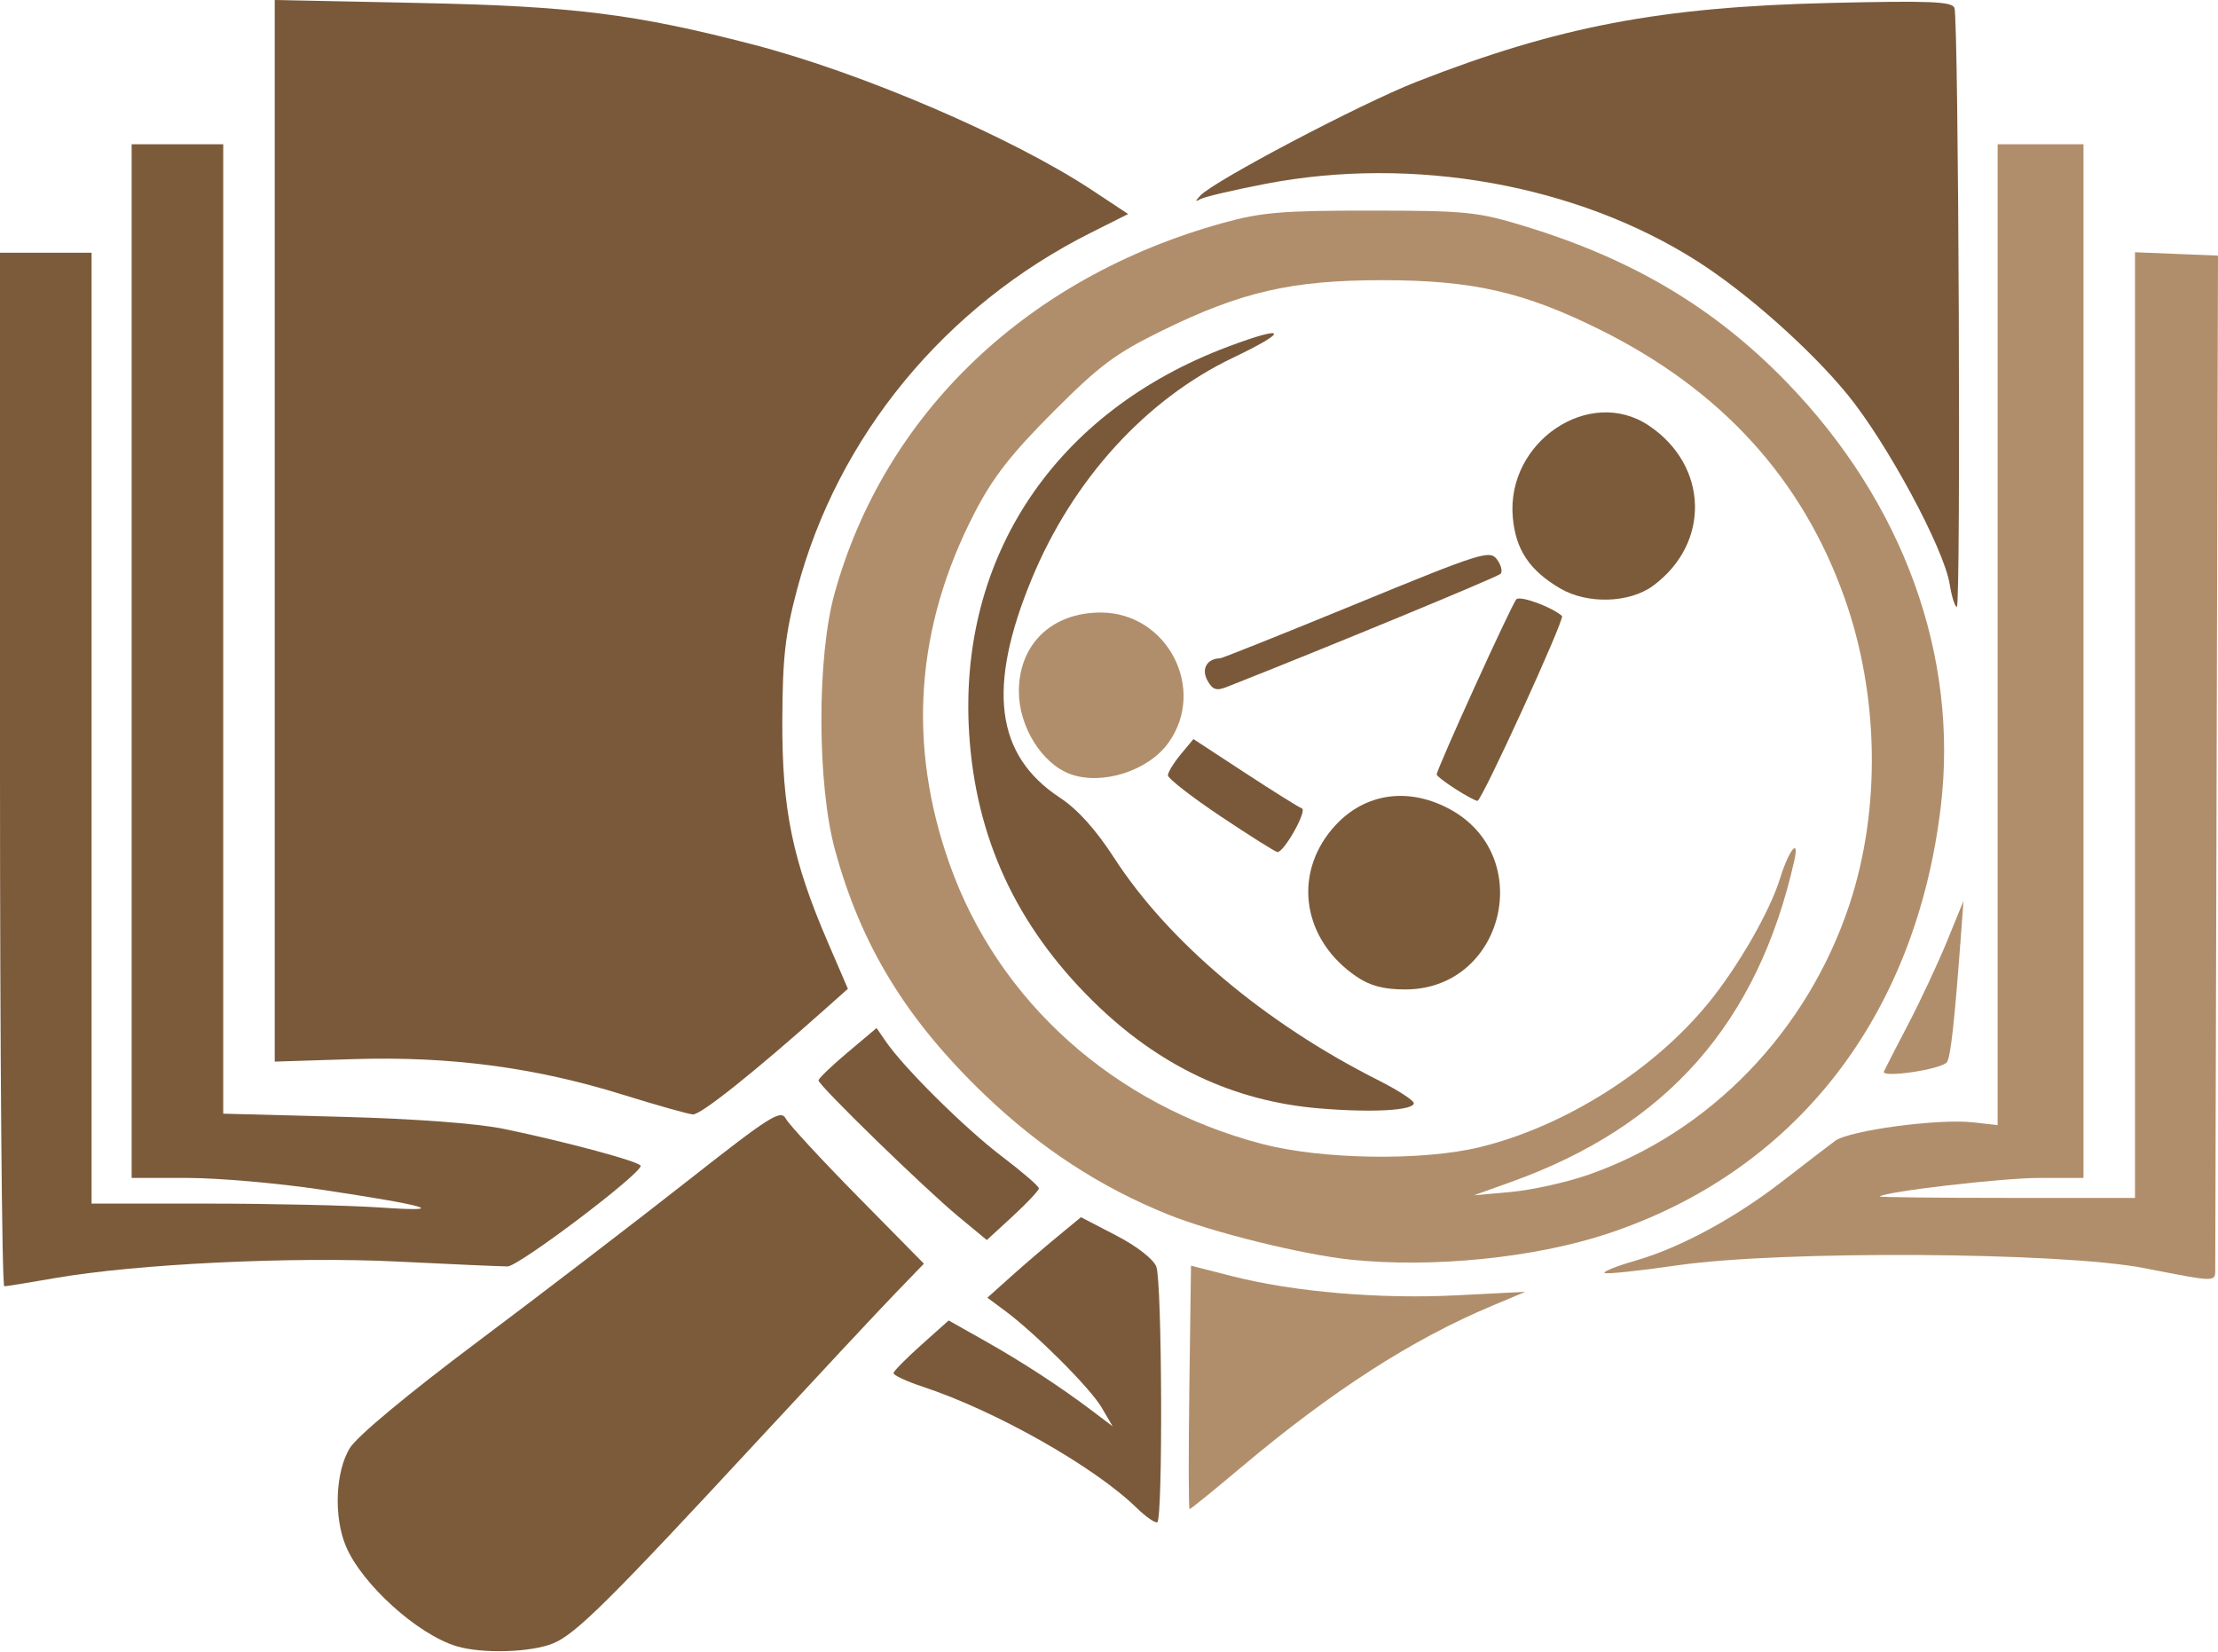
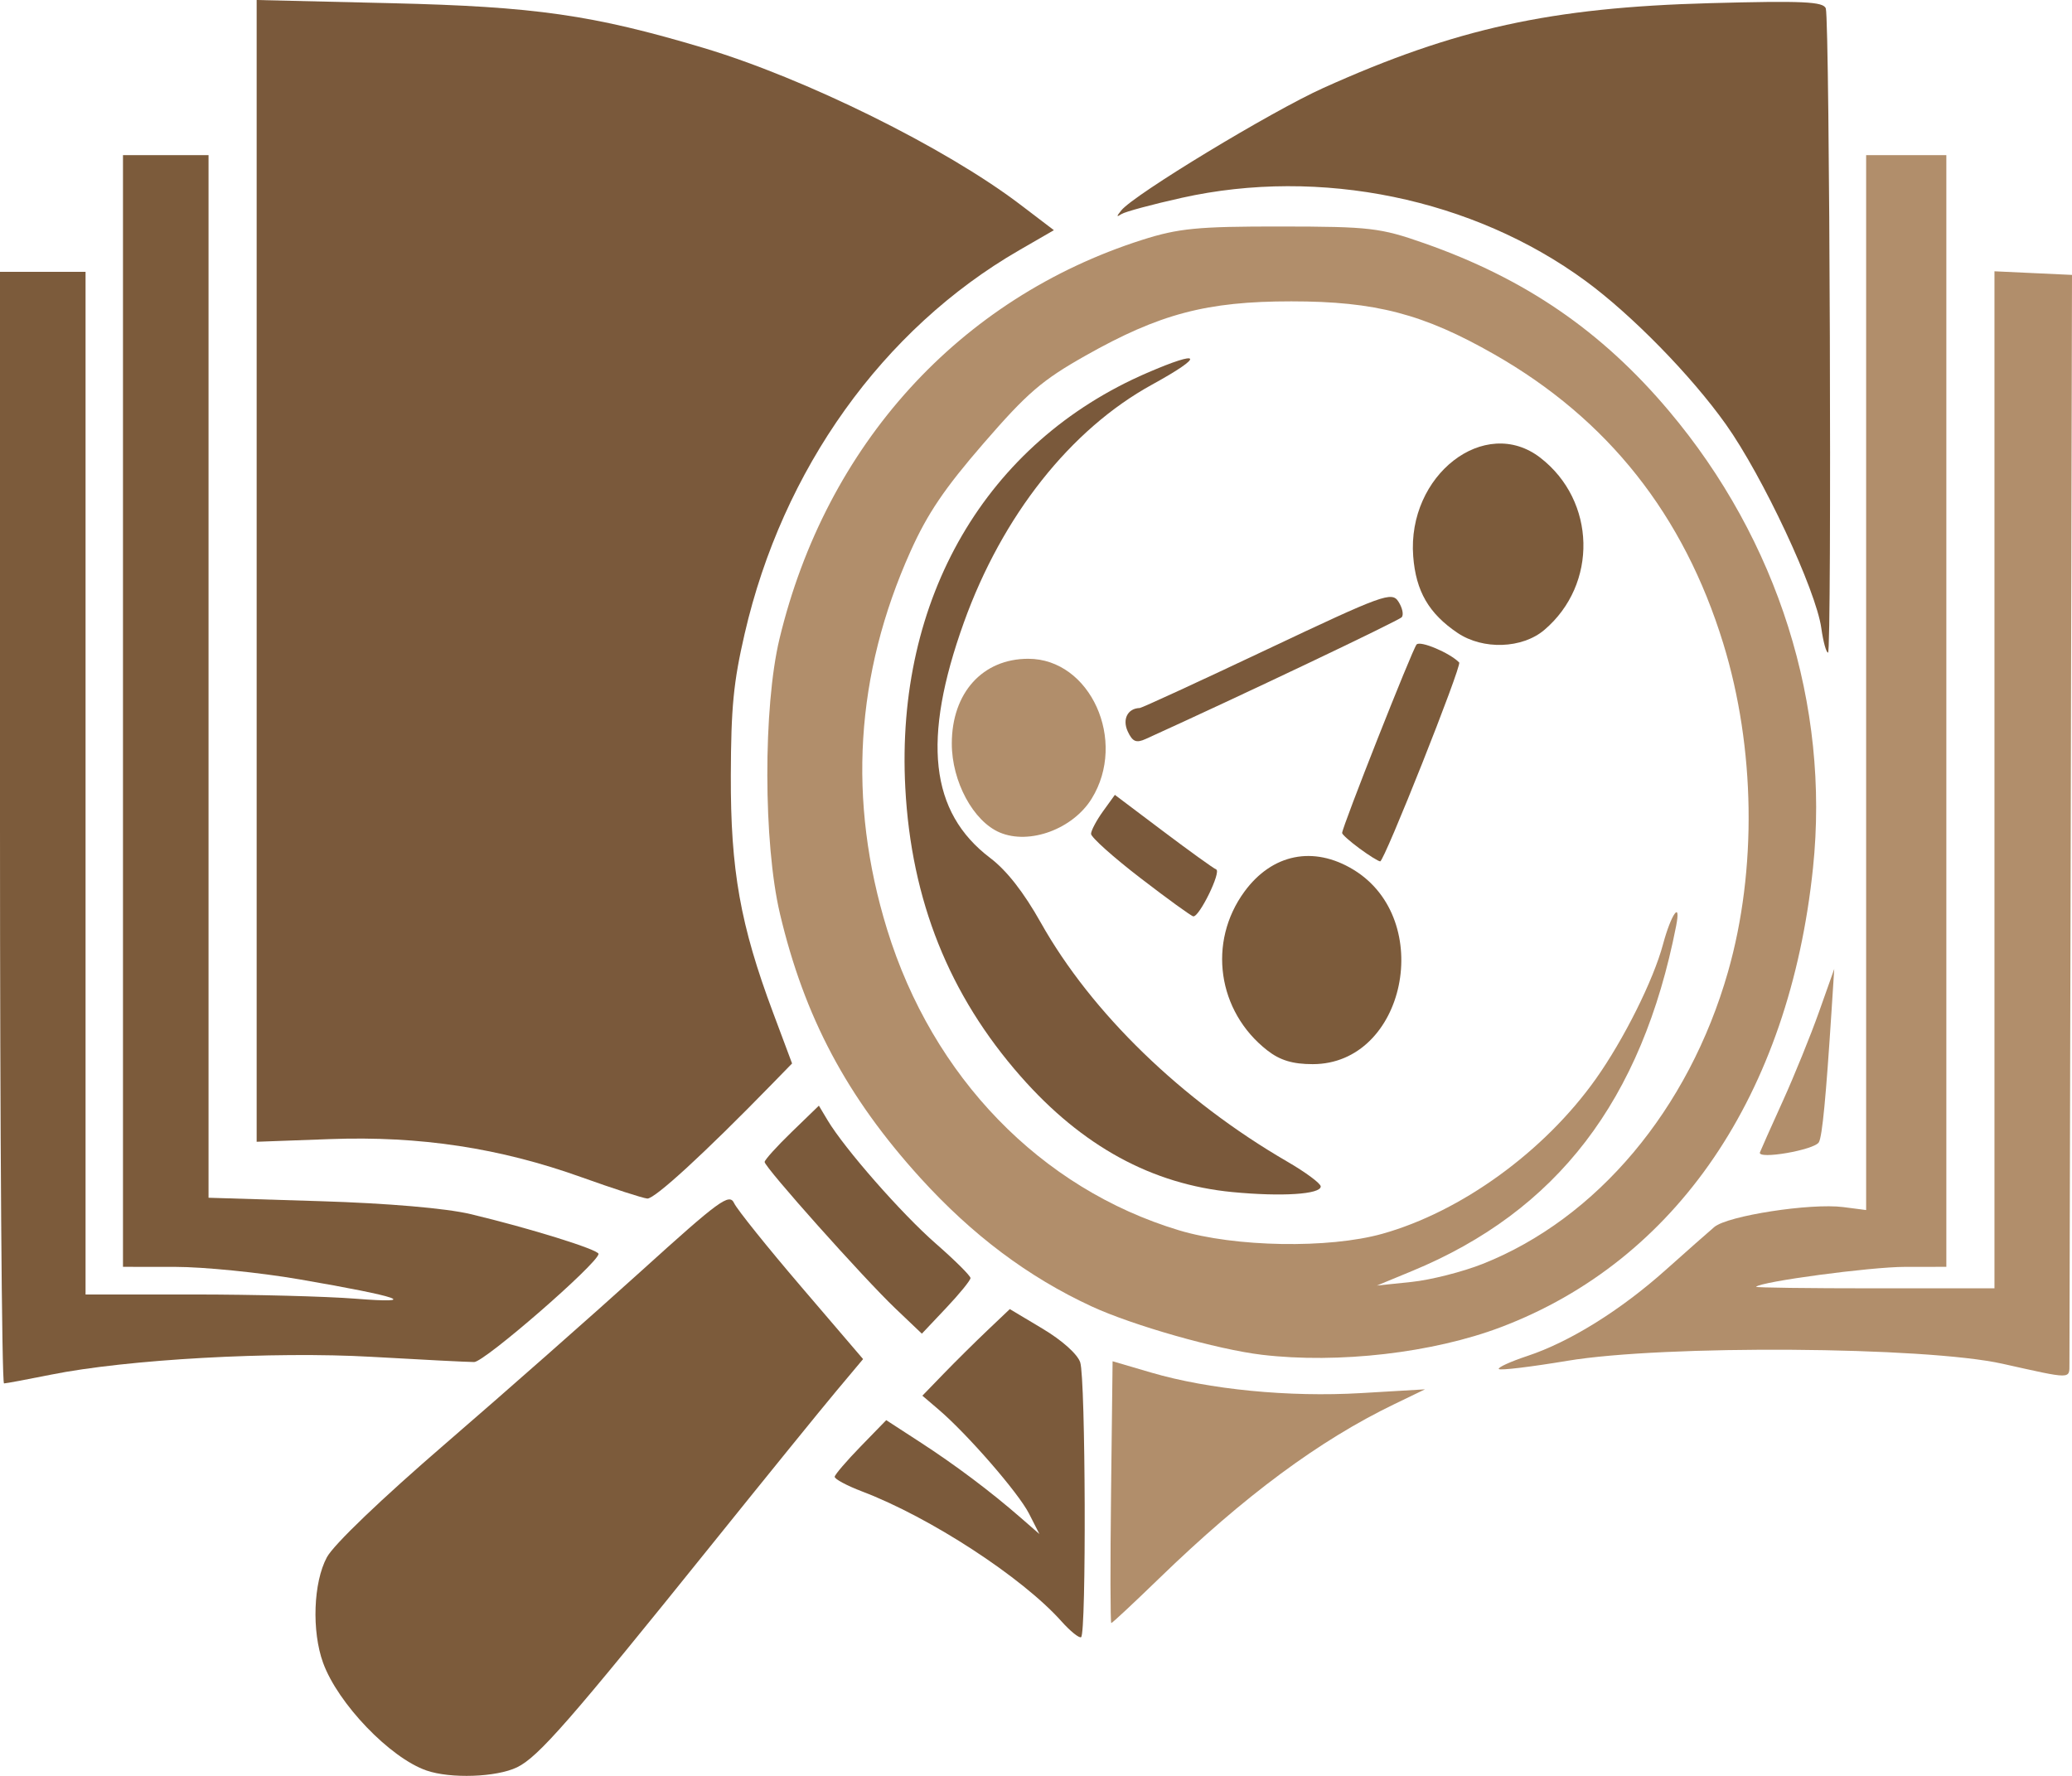
- <svg xmlns="http://www.w3.org/2000/svg" version="1.1" id="svg2" width="900" height="670" viewBox="0 0 900 670" xml:space="preserve">
+ <svg xmlns="http://www.w3.org/2000/svg" version="1.1" id="svg2" width="777" height="666" viewBox="0 0 777 666" xml:space="preserve">
  <defs id="defs6" />
-   <g id="g8" transform="matrix(1.243651,0,0,1.240796,-186.7496,-300.2874)">
+   <g id="g8" transform="matrix(1.073686,0,0,1.233388,-161.2271,-298.4947)">
    <g id="g5186" transform="matrix(0.9117525,0,0,0.9117525,47.86324,58.43477)">
      <path style="fill:#7b5a3b;fill-opacity:0.996;stroke-width:2.048" d="m 809.894,410.846 c -2.041,-12.763 -22.48,-50.758 -36.592,-68.022 -13.315,-16.289 -36.059,-36.518 -53.752,-47.809 -43.074,-27.487 -101.624,-37.978 -154.622,-27.704 -11.317,2.194 -21.72,4.633 -23.116,5.421 -1.98,1.117 -1.999,0.848 -0.085,-1.22 4.894,-5.289 57.444,-33.009 77.434,-40.847 50.609,-19.843 87.152,-26.824 147.954,-28.263 35.699,-0.845 43.674,-0.526 44.497,1.781 1.497,4.2 2.34,214.813 0.859,214.812 -0.701,-5.2e-4 -1.861,-3.667 -2.577,-8.148 z" id="path1717" />
      <path style="fill:#b08d6a;fill-opacity:0.992;stroke-width:2.048" d="m 786.377,585.644 c 0.426,-0.969 4.374,-8.675 8.774,-17.125 4.399,-8.449 10.629,-21.814 13.845,-29.7 l 5.846,-14.338 -0.984,13.314 c -2.191,29.644 -3.596,42.413 -4.892,44.461 -1.644,2.596 -23.695,5.904 -22.588,3.388 z" id="path1715" />
      <path style="fill:#7a593b;fill-opacity:0.996;stroke-width:2.048" d="M 335.05,593.969 C 303.686,584.176 273.091,580.129 238.683,581.221 l -28.164,0.894 V 391.73 201.345 l 51.72,1.067 c 54.879,1.132 77.072,3.899 119.334,14.879 38.99,10.131 92.789,33.286 121.439,52.269 l 12.898,8.546 -13.321,6.702 c -52.229,26.278 -90.6,72.957 -105.142,127.909 -4.28,16.172 -5.203,24.412 -5.29,47.241 -0.121,31.535 3.626,49.856 16.164,79.049 l 7.297,16.99 -7.815,6.98 c -25.73,22.982 -44.879,38.283 -47.649,38.075 -1.749,-0.131 -13.046,-3.319 -25.104,-7.084 z" id="path1713" />
      <path style="fill:#7b5a3b;fill-opacity:0.996;stroke-width:2.048" d="m 455.193,637.705 c -12.147,-10.071 -50.085,-47.078 -50.085,-48.856 0,-0.69 4.675,-5.196 10.389,-10.014 l 10.389,-8.76 3.333,4.855 c 6.534,9.517 28.335,31.153 41.435,41.122 7.323,5.573 13.314,10.753 13.314,11.512 0,0.759 -4.192,5.243 -9.316,9.965 l -9.316,8.585 z" id="path1711" />
      <path style="fill:#7c5b3b;fill-opacity:0.996;stroke-width:2.048" d="m 670.557,412.422 c -11.021,-6.466 -15.973,-13.905 -16.999,-25.537 -2.389,-27.072 27.449,-47.208 48.716,-32.877 21.343,14.383 22.083,42.178 1.528,57.402 -8.459,6.265 -23.511,6.724 -33.245,1.012 z" id="path1709" />
      <path style="fill:#7a593b;fill-opacity:0.996;stroke-width:2.048" d="m 544.219,445.296 c -2.186,-4.084 -0.048,-7.729 4.596,-7.836 0.742,-0.016 22.73,-8.832 48.861,-19.589 44.555,-18.341 47.681,-19.329 50.232,-15.874 1.496,2.026 2.063,4.357 1.259,5.18 -1.121,1.149 -62.375,26.509 -98.08,40.607 -3.638,1.436 -5.04,0.929 -6.868,-2.487 z" id="path1707" />
      <path style="fill:#b08d6a;fill-opacity:0.992;stroke-width:2.048" d="m 495.234,478.996 c -10.183,-3.723 -18.438,-17.022 -18.427,-29.688 0.014,-16.908 11.784,-28.266 29.288,-28.266 23.792,0 38.022,27.362 24.273,46.671 -7.204,10.117 -23.77,15.437 -35.134,11.283 z" id="path1705" />
      <path style="fill:#7c5b3b;fill-opacity:0.996;stroke-width:2.048" d="m 632.983,484.303 c -3.661,-2.345 -6.657,-4.668 -6.657,-5.163 0,-1.955 26.897,-61.236 28.521,-62.859 1.383,-1.383 12.688,2.769 16.32,5.994 1.122,0.997 -28.701,66.368 -30.258,66.326 -0.698,-0.018 -4.265,-1.953 -7.926,-4.298 z" id="path1703" />
      <path style="fill:#7a593b;fill-opacity:0.996;stroke-width:2.048" d="m 549.02,494.142 c -10.411,-6.972 -18.904,-13.598 -18.873,-14.724 0.031,-1.127 2.097,-4.51 4.591,-7.52 l 4.535,-5.471 18.435,12.091 c 10.139,6.65 19.306,12.398 20.372,12.774 2.052,0.723 -6.425,15.867 -8.761,15.652 -0.753,-0.069 -9.887,-5.83 -20.298,-12.802 z" id="path1701" />
      <path style="fill:#7c5b3b;fill-opacity:0.996;stroke-width:2.048" d="m 597.629,551.621 c -19.078,-12.984 -22.889,-36.098 -8.726,-52.929 10.606,-12.604 26.448,-15.393 41.71,-7.342 31.551,16.645 19.989,64.88 -15.552,64.88 -7.683,0 -12.551,-1.287 -17.431,-4.609 z" id="path1699" />
      <path style="fill:#7a593b;fill-opacity:0.996;stroke-width:2.048" d="m 584.335,598.895 c -30.858,-2.585 -57.584,-15.288 -81.099,-38.548 -27.454,-27.156 -41.953,-58.701 -44.241,-96.253 -3.85,-63.187 30.933,-115.176 92.583,-138.381 21.161,-7.965 22.233,-5.801 1.934,3.901 -31.229,14.927 -57.394,43.725 -72.09,79.345 -16.109,39.047 -13.007,63.262 10.055,78.485 6.369,4.204 12.863,11.429 19.459,21.649 19.398,30.053 54.037,59.277 94.432,79.668 7.02,3.544 12.763,7.258 12.763,8.255 0,2.627 -14.936,3.457 -33.797,1.877 z" id="path1697" />
      <path style="fill:#b08d6a;fill-opacity:0.992;stroke-width:2.048" d="m 595.601,653.152 c -17.071,-1.763 -49.449,-9.774 -65.268,-16.148 -24.249,-9.771 -45.699,-23.782 -65.564,-42.825 -28.181,-27.016 -44.45,-53.667 -53.799,-88.133 -6.367,-23.473 -6.451,-68.916 -0.168,-91.672 17.861,-64.695 68.904,-113.578 138.9,-133.023 13.95,-3.875 21.317,-4.496 53.068,-4.47 34.249,0.028 38.165,0.427 55.1,5.605 38.593,11.801 67.891,29.286 93.631,55.877 41.8,43.182 61.71,98.167 55.202,152.45 -9.057,75.539 -52.271,130.906 -119.503,153.109 -26.057,8.605 -62.294,12.257 -91.599,9.23 z m 84.607,-30.322 c 43.754,-15.13 78.875,-51.525 93.917,-97.325 11.169,-34.007 10.499,-74.785 -1.802,-109.584 -15.144,-42.846 -44.143,-74.736 -87.622,-96.36 -27.217,-13.536 -45.591,-17.719 -77.836,-17.719 -32.408,0 -50.437,4.143 -78.86,18.12 -16.655,8.19 -22.275,12.399 -39.006,29.209 -15.007,15.078 -21.517,23.458 -28.031,36.082 -21.13,40.954 -24.127,83.144 -8.952,126.028 17.443,49.292 58.869,86.468 111.834,100.361 21.415,5.617 57.349,6.158 77.836,1.171 30.281,-7.371 62.134,-27.483 81.84,-51.675 10.704,-13.141 22.036,-32.903 25.716,-44.851 3.129,-10.157 7,-14.886 5.031,-6.145 -13.104,58.163 -45.61,95.116 -101.268,115.118 l -13.367,4.804 13.314,-1.207 c 7.323,-0.664 19.587,-3.376 27.254,-6.027 z" id="path1695" />
      <path style="fill:#b08d6a;fill-opacity:0.992;stroke-width:2.048" d="m 879.292,656.144 c -29.637,-5.753 -129.8,-6.345 -166.667,-0.984 -13.934,2.026 -25.754,3.264 -26.268,2.75 -0.514,-0.514 4.434,-2.484 10.996,-4.38 16.145,-4.663 35.622,-15.213 52.896,-28.65 7.886,-6.135 16.276,-12.586 18.644,-14.336 5.097,-3.767 36.955,-8.05 49.421,-6.645 l 8.746,0.986 V 428.983 253.08 h 15.362 15.362 v 185.372 185.372 l -15.874,0.012 c -13.212,0.01 -55.288,4.915 -57.01,6.646 -0.279,0.281 20.153,0.511 45.406,0.511 h 45.914 l -1.7e-4,-169.587 -1.4e-4,-169.587 14.85,0.602 14.85,0.602 -0.471,179.227 c -0.259,98.575 -0.489,181.301 -0.512,183.836 -0.047,5.282 1.244,5.279 -25.645,0.059 z" id="path1693" />
      <path style="fill:#7c5b3b;fill-opacity:0.996;stroke-width:2.048" d="M 112.2,477.37 V 291.998 h 16.386 16.387 v 170.522 170.522 h 41.478 c 22.813,0 50.696,0.634 61.961,1.408 25.146,1.729 17.26,-0.638 -21.507,-6.454 -15.209,-2.282 -36.639,-4.154 -47.623,-4.16 l -19.971,-0.011 V 438.452 253.08 h 16.387 16.387 V 426.932 600.783 l 42.502,1.134 c 26.094,0.696 48.433,2.364 57.865,4.32 22.694,4.708 49.178,11.885 49.031,13.288 -0.338,3.234 -43.709,36.047 -47.646,36.047 -2.452,0 -20.127,-0.782 -39.279,-1.737 -37.644,-1.878 -93.704,0.84 -122.898,5.958 -9.013,1.58 -17.078,2.89 -17.923,2.91 -0.845,0.021 -1.536,-83.38 -1.536,-185.334 z" id="path1691" />
      <path style="fill:#b08d6a;fill-opacity:0.992;stroke-width:2.048" d="m 537.812,698.971 0.588,-43.658 14.775,3.771 c 22.114,5.645 52.774,8.259 80.321,6.849 l 24.58,-1.258 -11.791,4.955 c -28.738,12.077 -57.475,30.611 -89.949,58.011 -9.767,8.241 -18.063,14.985 -18.435,14.986 -0.372,10e-4 -0.412,-19.644 -0.088,-43.657 z" id="path1689" />
      <path style="fill:#7b5a3b;fill-opacity:0.996;stroke-width:2.048" d="m 518.789,742.021 c -15.064,-14.684 -50.266,-34.648 -76.299,-43.273 -5.914,-1.959 -10.66,-4.18 -10.545,-4.934 0.115,-0.754 4.603,-5.307 9.975,-10.116 l 9.767,-8.745 12.865,7.272 c 13.715,7.752 26.993,16.433 38.645,25.267 l 7.168,5.434 -3.981,-6.808 c -4.057,-6.939 -23.598,-26.509 -34.706,-34.759 l -6.145,-4.564 8.193,-7.364 c 4.506,-4.05 12.042,-10.548 16.747,-14.439 l 8.554,-7.075 12.603,6.559 c 7.421,3.862 13.328,8.466 14.366,11.197 2.074,5.455 2.386,90.661 0.336,91.658 -0.769,0.374 -4.163,-2.016 -7.543,-5.31 z" id="path1687" />
      <path style="fill:#7c5b3b;fill-opacity:0.996;stroke-width:2.048" d="m 275.582,791.794 c -13.966,-4.205 -33.928,-22.302 -39.615,-35.912 -4.408,-10.549 -3.739,-26.804 1.448,-35.196 2.624,-4.246 20.795,-19.401 45.575,-38.012 22.666,-17.023 56.325,-42.862 74.798,-57.42 30.132,-23.747 33.798,-26.077 35.641,-22.655 1.13,2.098 12.706,14.654 25.724,27.902 l 23.67,24.087 -10.333,10.734 c -5.683,5.904 -26.938,28.708 -47.234,50.676 -54.74,59.251 -66.868,71.333 -75.032,74.744 -7.895,3.299 -25.414,3.831 -34.643,1.052 z" id="path307" />
    </g>
  </g>
</svg>
